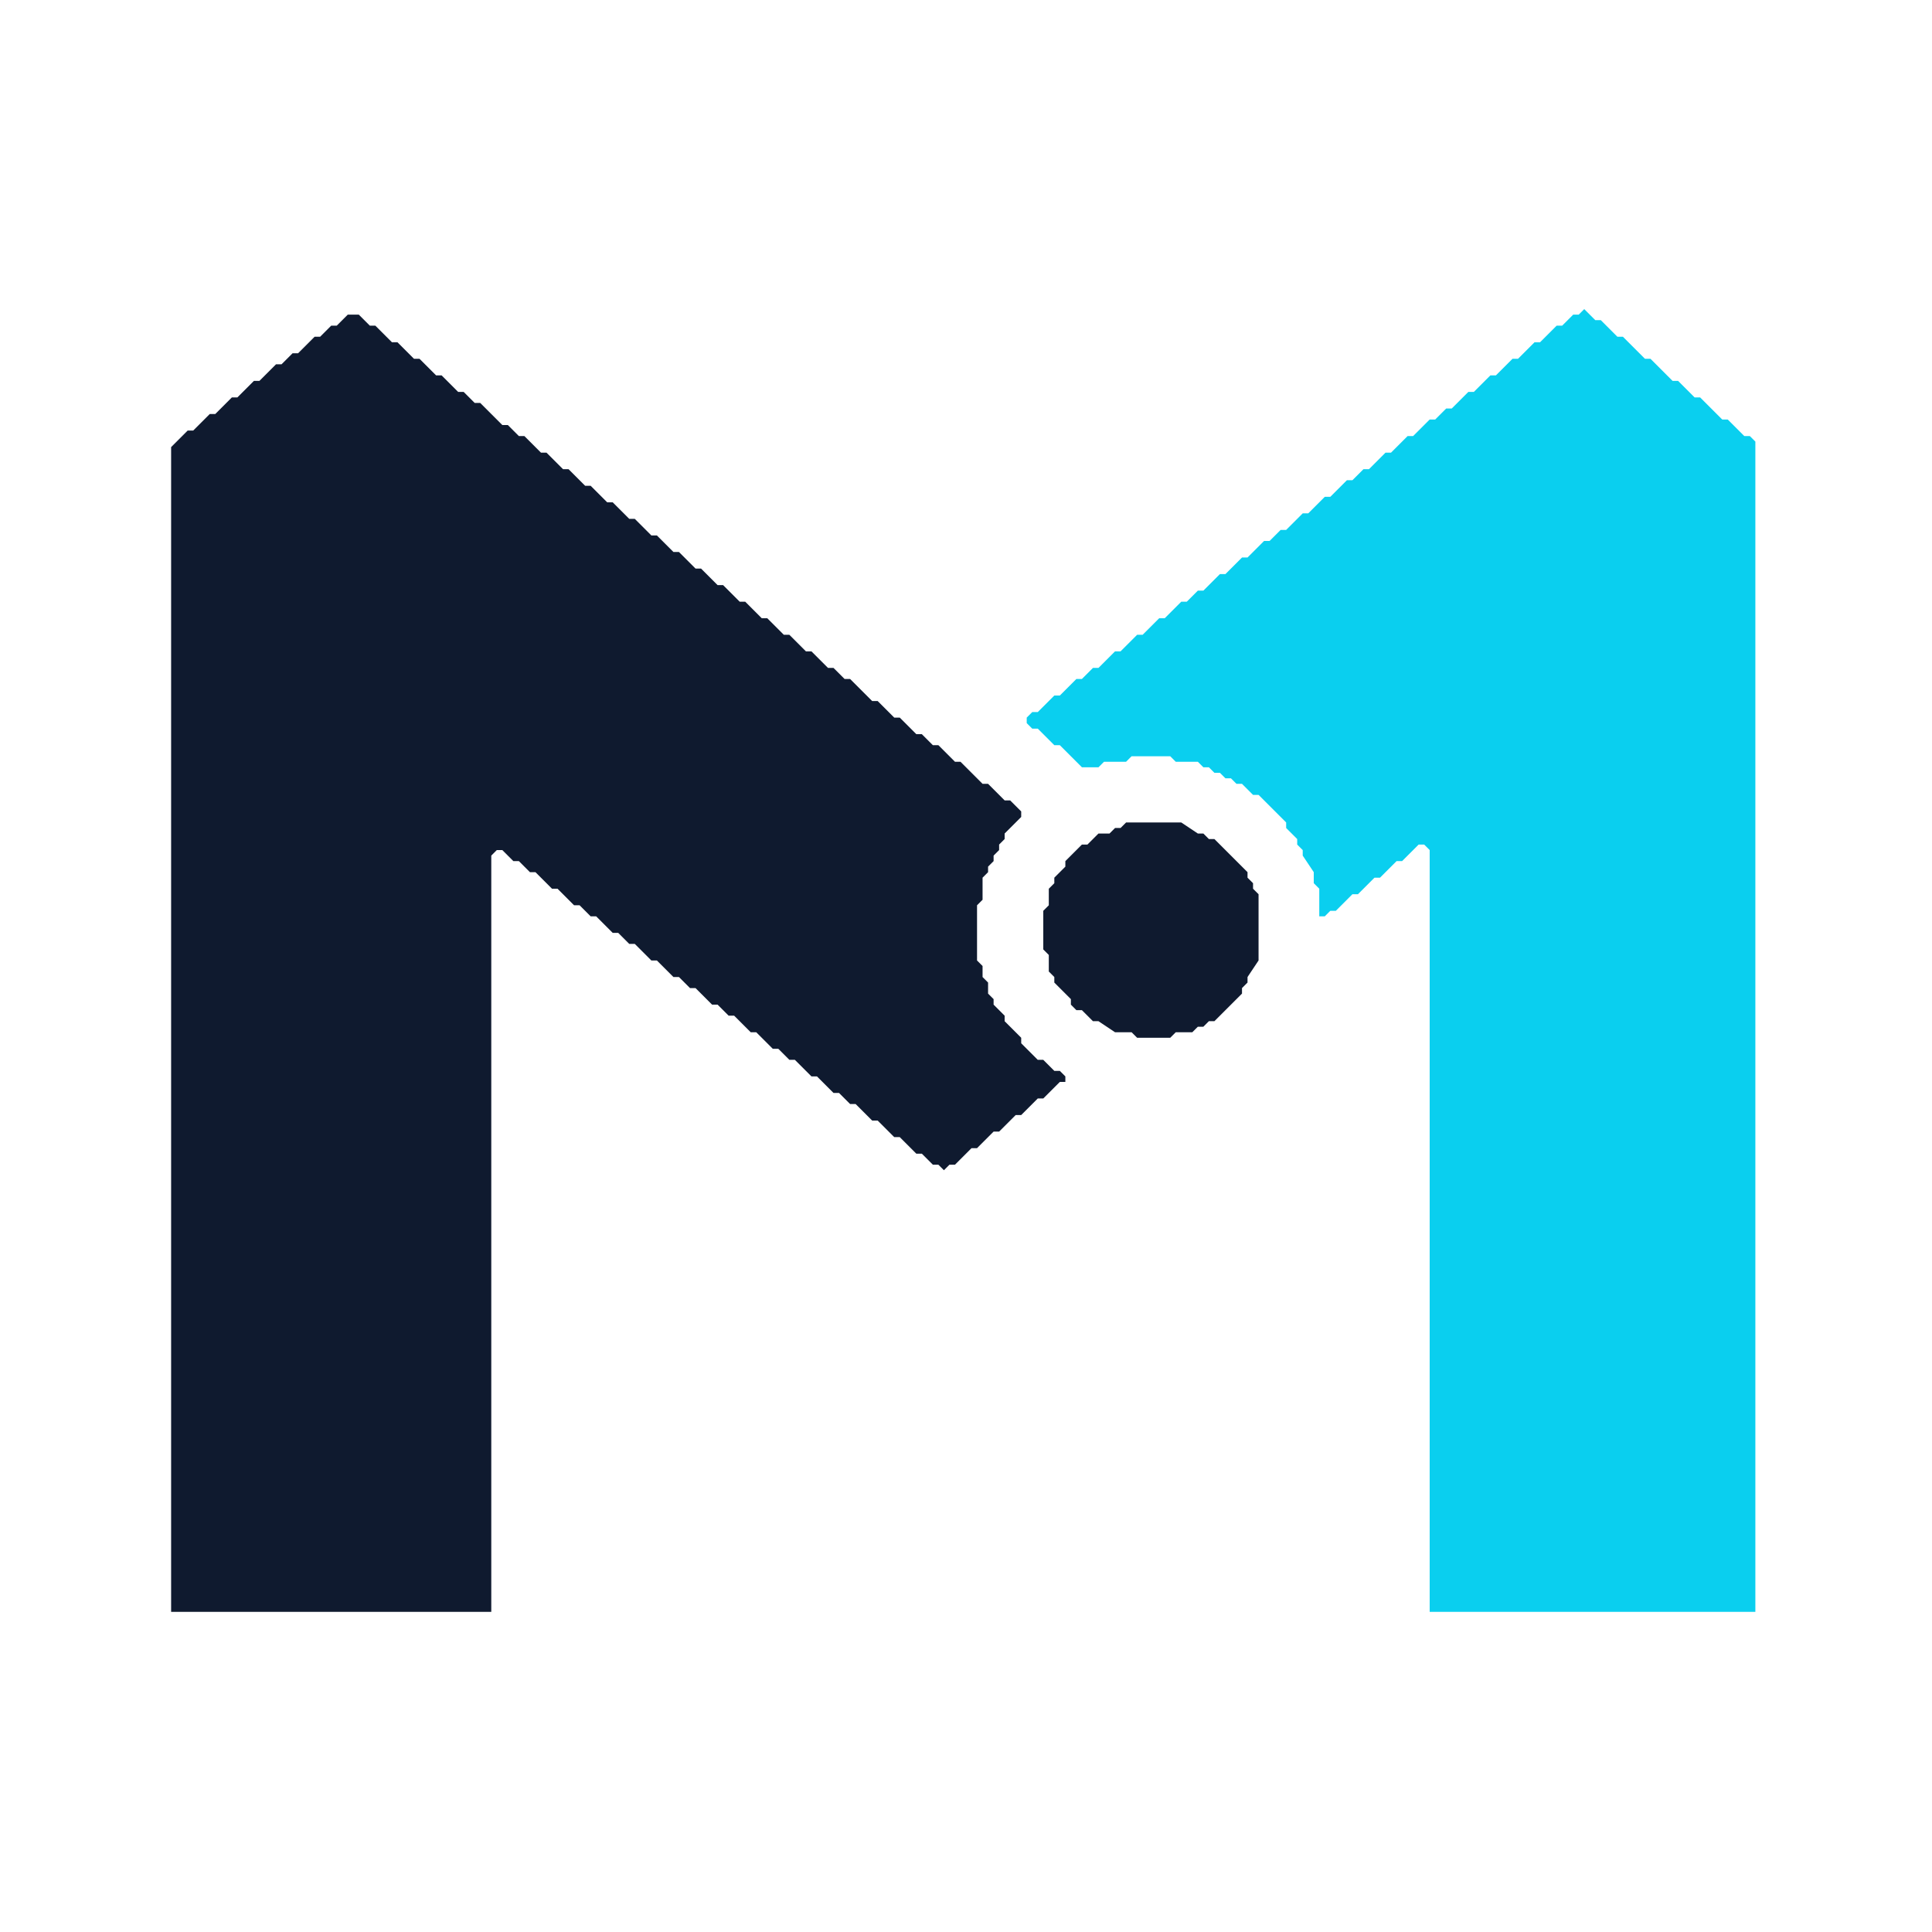
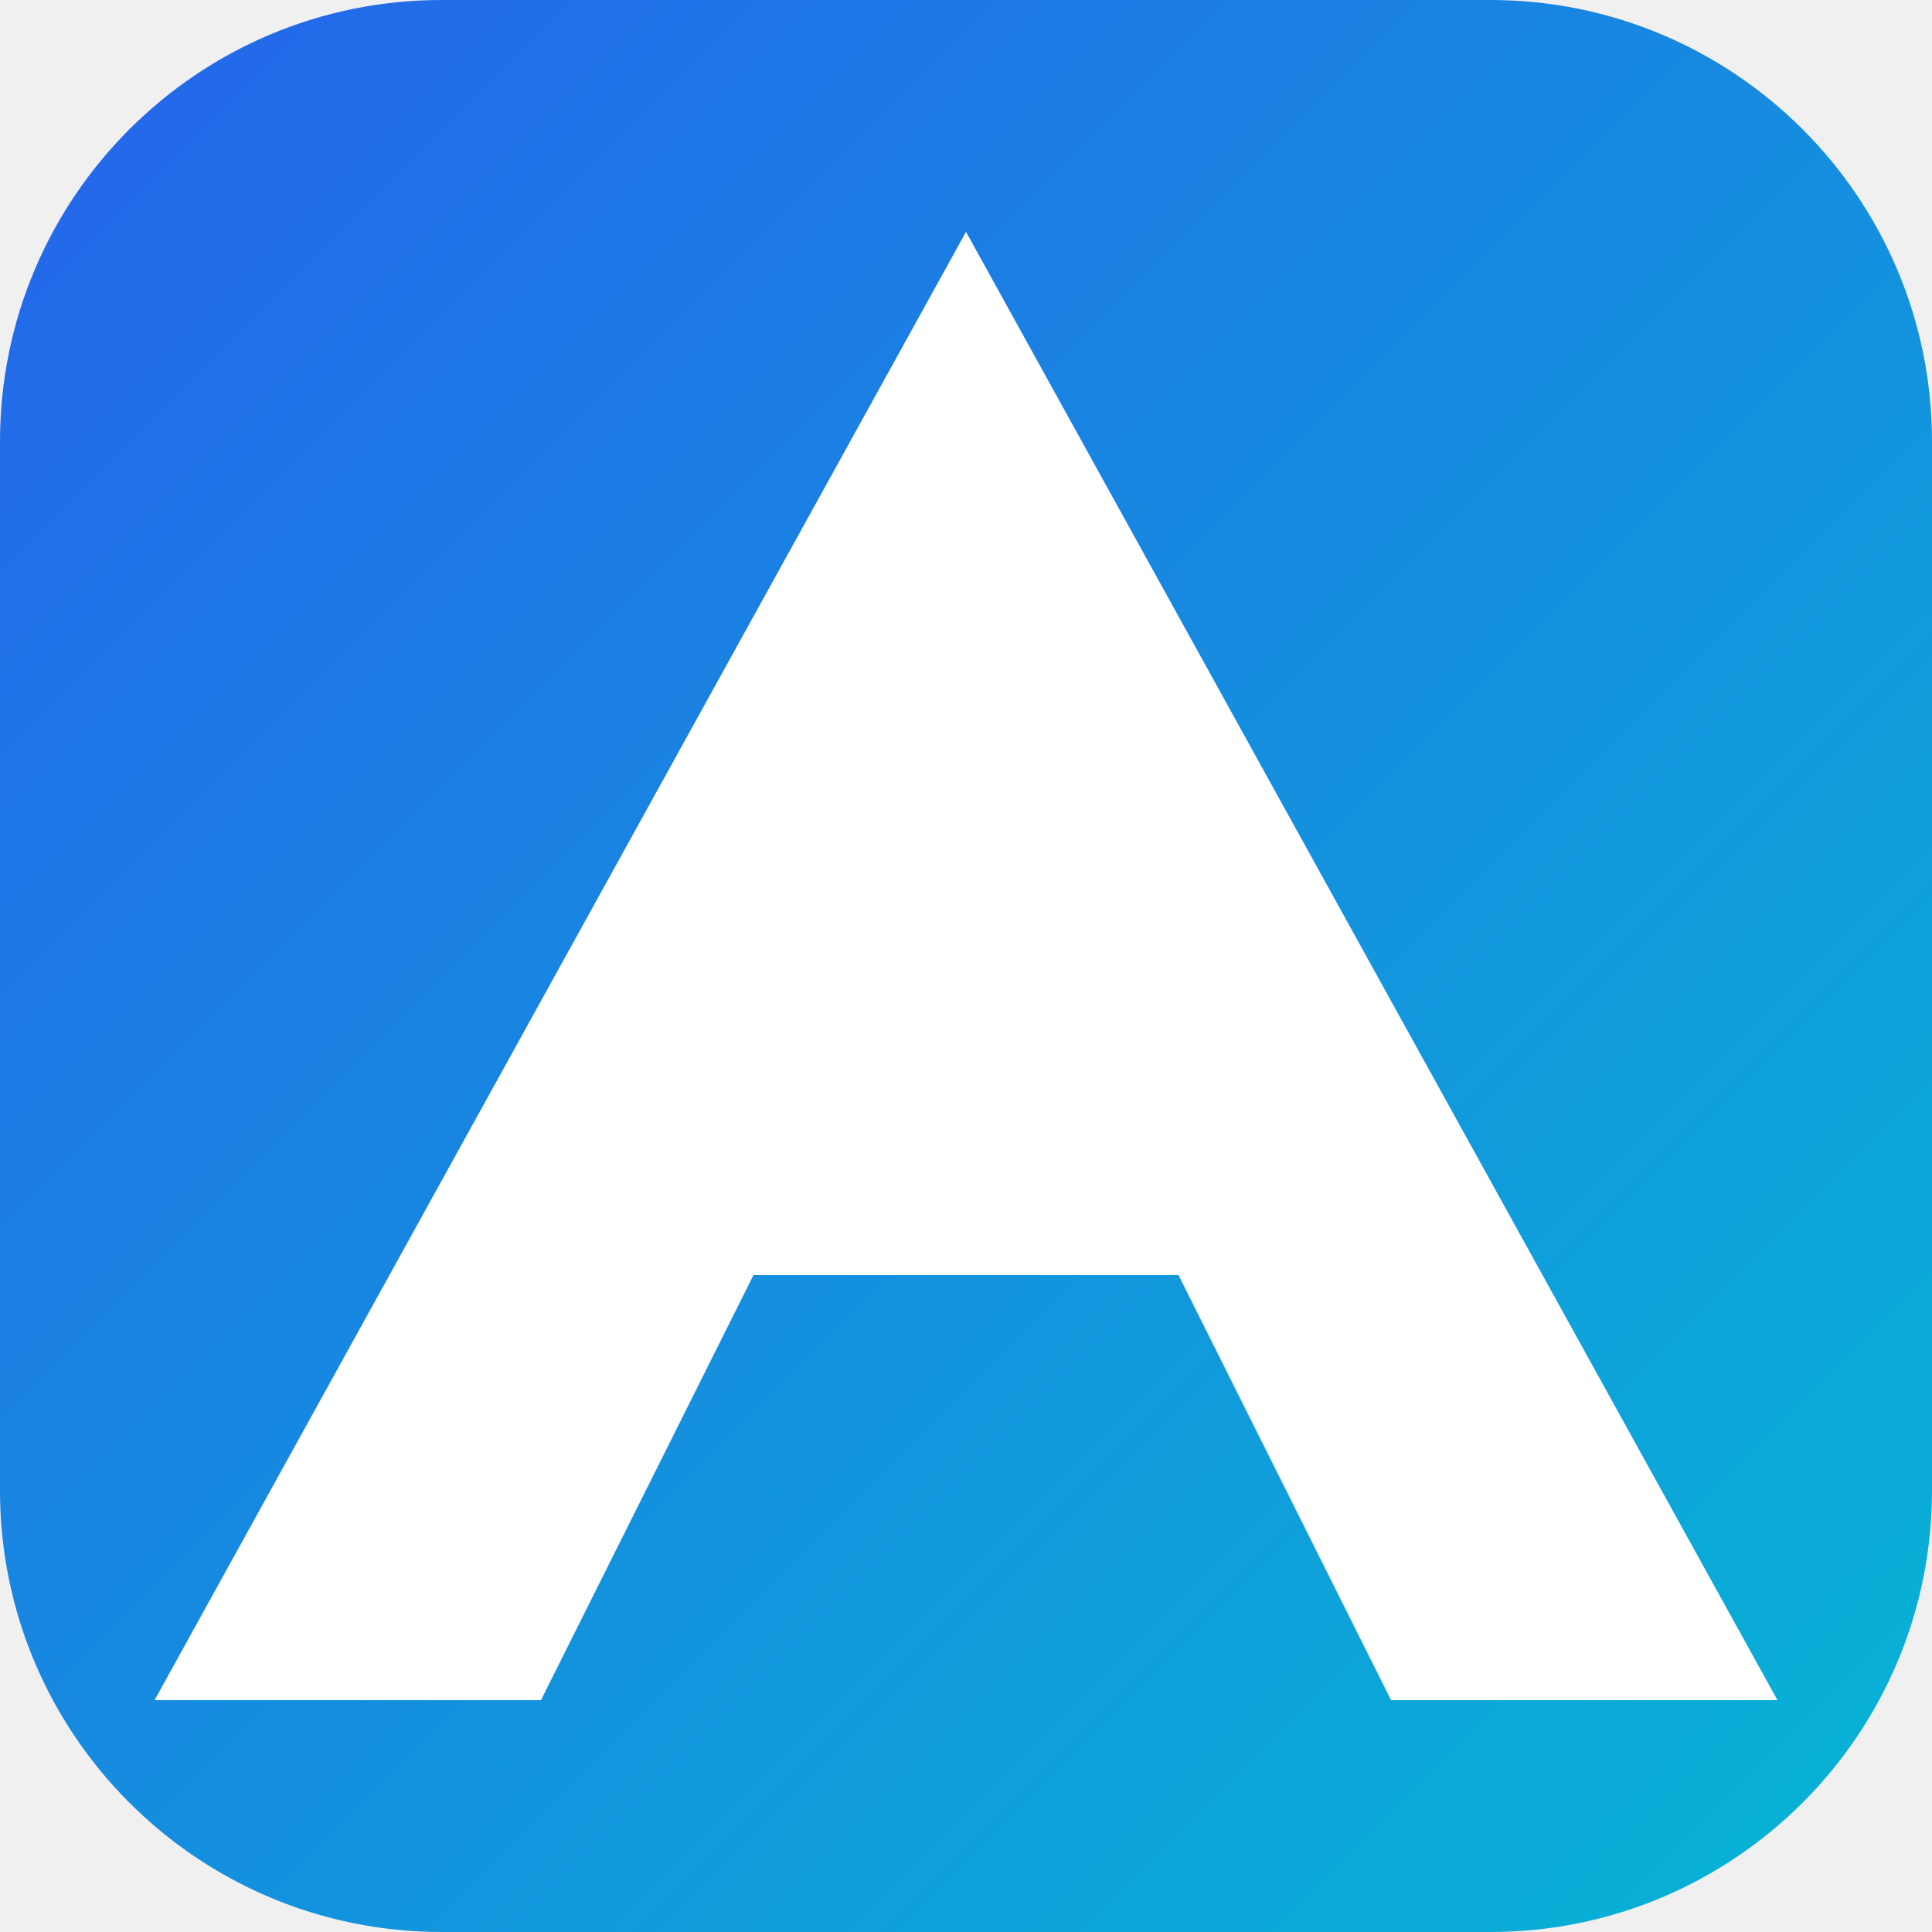
- <svg xmlns="http://www.w3.org/2000/svg" viewBox="0 0 350 350" width="350" height="350" role="img" aria-label="ALPHA RADIUS">
-   <rect width="350" height="350" fill="#FFFFFF" />
-   <g transform="translate(26 51)">
-     <path fill="#0F1A2F" fill-rule="evenodd" d="M39,6 L37,6 L35,8 L34,8 L32,10 L31,10 L28,13 L27,13 L25,15 L24,15 L21,18 L20,18 L17,21 L16,21 L13,24 L12,24 L9,27 L8,27 L5,30 L5,241 L63,241 L63,104 L64,103 L65,103 L67,105 L68,105 L70,107 L71,107 L74,110 L75,110 L78,113 L79,113 L81,115 L82,115 L85,118 L86,118 L88,120 L89,120 L92,123 L93,123 L96,126 L97,126 L99,128 L100,128 L103,131 L104,131 L106,133 L107,133 L110,136 L111,136 L114,139 L115,139 L117,141 L118,141 L121,144 L122,144 L125,147 L126,147 L128,149 L129,149 L132,152 L133,152 L136,155 L137,155 L140,158 L141,158 L143,160 L144,160 L145,161 L146,160 L147,160 L150,157 L151,157 L154,154 L155,154 L158,151 L159,151 L162,148 L163,148 L166,145 L167,145 L167,144 L166,143 L165,143 L163,141 L162,141 L159,138 L159,137 L156,134 L156,133 L154,131 L154,130 L153,129 L153,127 L152,126 L152,124 L151,123 L151,113 L152,112 L152,108 L153,107 L153,106 L154,105 L154,104 L155,103 L155,102 L156,101 L156,100 L159,97 L159,96 L157,94 L156,94 L153,91 L152,91 L148,87 L147,87 L144,84 L143,84 L141,82 L140,82 L137,79 L136,79 L133,76 L132,76 L128,72 L127,72 L125,70 L124,70 L121,67 L120,67 L117,64 L116,64 L113,61 L112,61 L109,58 L108,58 L105,55 L104,55 L101,52 L100,52 L97,49 L96,49 L93,46 L92,46 L89,43 L88,43 L85,40 L84,40 L81,37 L80,37 L77,34 L76,34 L73,31 L72,31 L69,28 L68,28 L66,26 L65,26 L61,22 L60,22 L58,20 L57,20 L54,17 L53,17 L50,14 L49,14 L46,11 L45,11 L42,8 L41,8 Z" />
-     <path fill="#0ACFEF" fill-rule="evenodd" d="M261,5 L260,6 L259,6 L257,8 L256,8 L253,11 L252,11 L249,14 L248,14 L245,17 L244,17 L241,20 L240,20 L237,23 L236,23 L234,25 L233,25 L230,28 L229,28 L226,31 L225,31 L222,34 L221,34 L219,36 L218,36 L215,39 L214,39 L211,42 L210,42 L207,45 L206,45 L204,47 L203,47 L200,50 L199,50 L196,53 L195,53 L192,56 L191,56 L189,58 L188,58 L185,61 L184,61 L181,64 L180,64 L177,67 L176,67 L173,70 L172,70 L170,72 L169,72 L166,75 L165,75 L162,78 L161,78 L160,79 L160,80 L161,81 L162,81 L165,84 L166,84 L170,88 L173,88 L174,87 L178,87 L179,86 L186,86 L187,87 L191,87 L192,88 L193,88 L194,89 L195,89 L196,90 L197,90 L198,91 L199,91 L201,93 L202,93 L207,98 L207,99 L209,101 L209,102 L210,103 L210,104 L212,107 L212,109 L213,110 L213,115 L214,115 L215,114 L216,114 L219,111 L220,111 L223,108 L224,108 L227,105 L228,105 L231,102 L232,102 L233,103 L233,241 L292,241 L292,29 L291,28 L290,28 L287,25 L286,25 L282,21 L281,21 L278,18 L277,18 L273,14 L272,14 L268,10 L267,10 L264,7 L263,7 Z" />
-     <circle cx="182.5" cy="117.5" r="29.0" fill="#FFFFFF" />
-     <path fill="#0F1A2F" fill-rule="evenodd" d="M178,98 L177,99 L176,99 L175,100 L173,100 L171,102 L170,102 L167,105 L167,106 L165,108 L165,109 L164,110 L164,113 L163,114 L163,121 L164,122 L164,125 L165,126 L165,127 L168,130 L168,131 L169,132 L170,132 L172,134 L173,134 L176,136 L179,136 L180,137 L186,137 L187,136 L190,136 L191,135 L192,135 L193,134 L194,134 L199,129 L199,128 L200,127 L200,126 L202,123 L202,111 L201,110 L201,109 L200,108 L200,107 L194,101 L193,101 L192,100 L191,100 L188,98 Z" />
-   </g>
+ <svg xmlns="http://www.w3.org/2000/svg" viewBox="0 0 350 350" width="350" height="350" role="img" aria-label="Alpha Radius — ألفا راديوس">
+   <defs>
+     <linearGradient id="g" x1="0" y1="0" x2="1" y2="1">
+       <stop offset="0" stop-color="#2563EB" />
+       <stop offset="1" stop-color="#06B6D4" />
+     </linearGradient>
+   </defs>
+   <rect x="0" y="0" width="350" height="350" rx="80" fill="url(#g)" />
+   <path fill="#FFFFFF" d="M175 42 L322 308 L252 308 L213.5 231 L136.5 231 L98 308 L28 308 Z" />
</svg>
